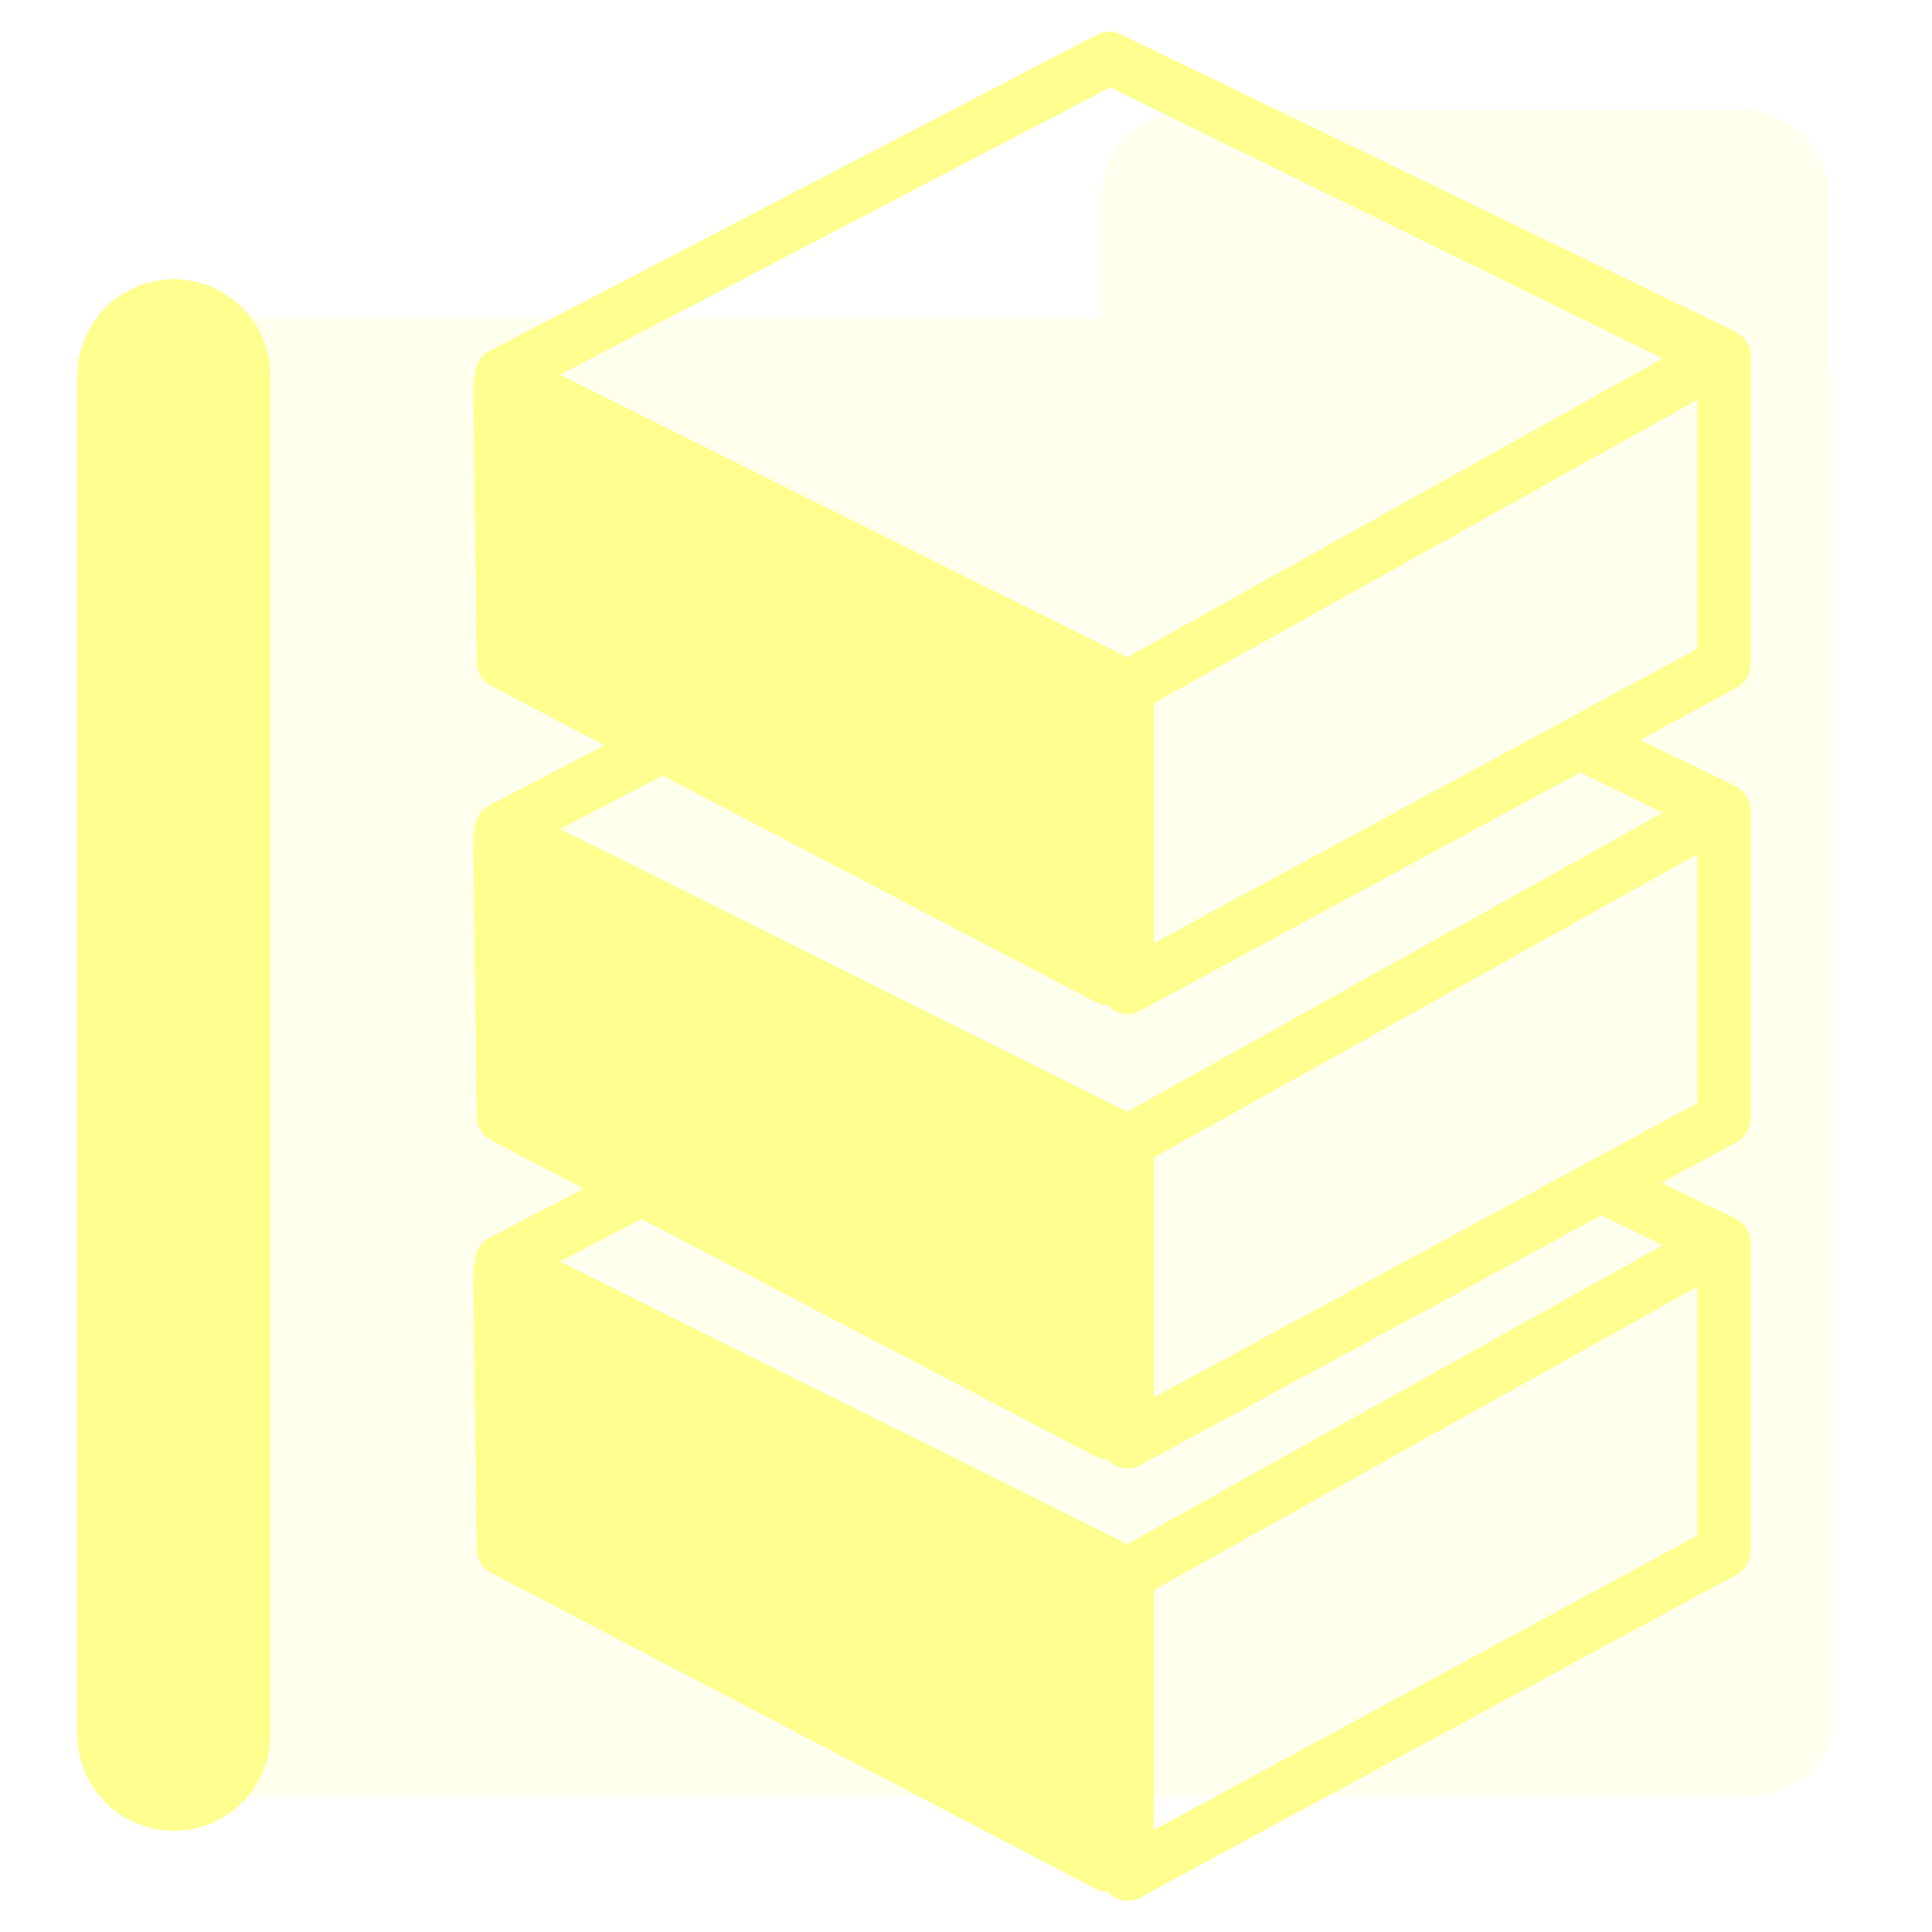
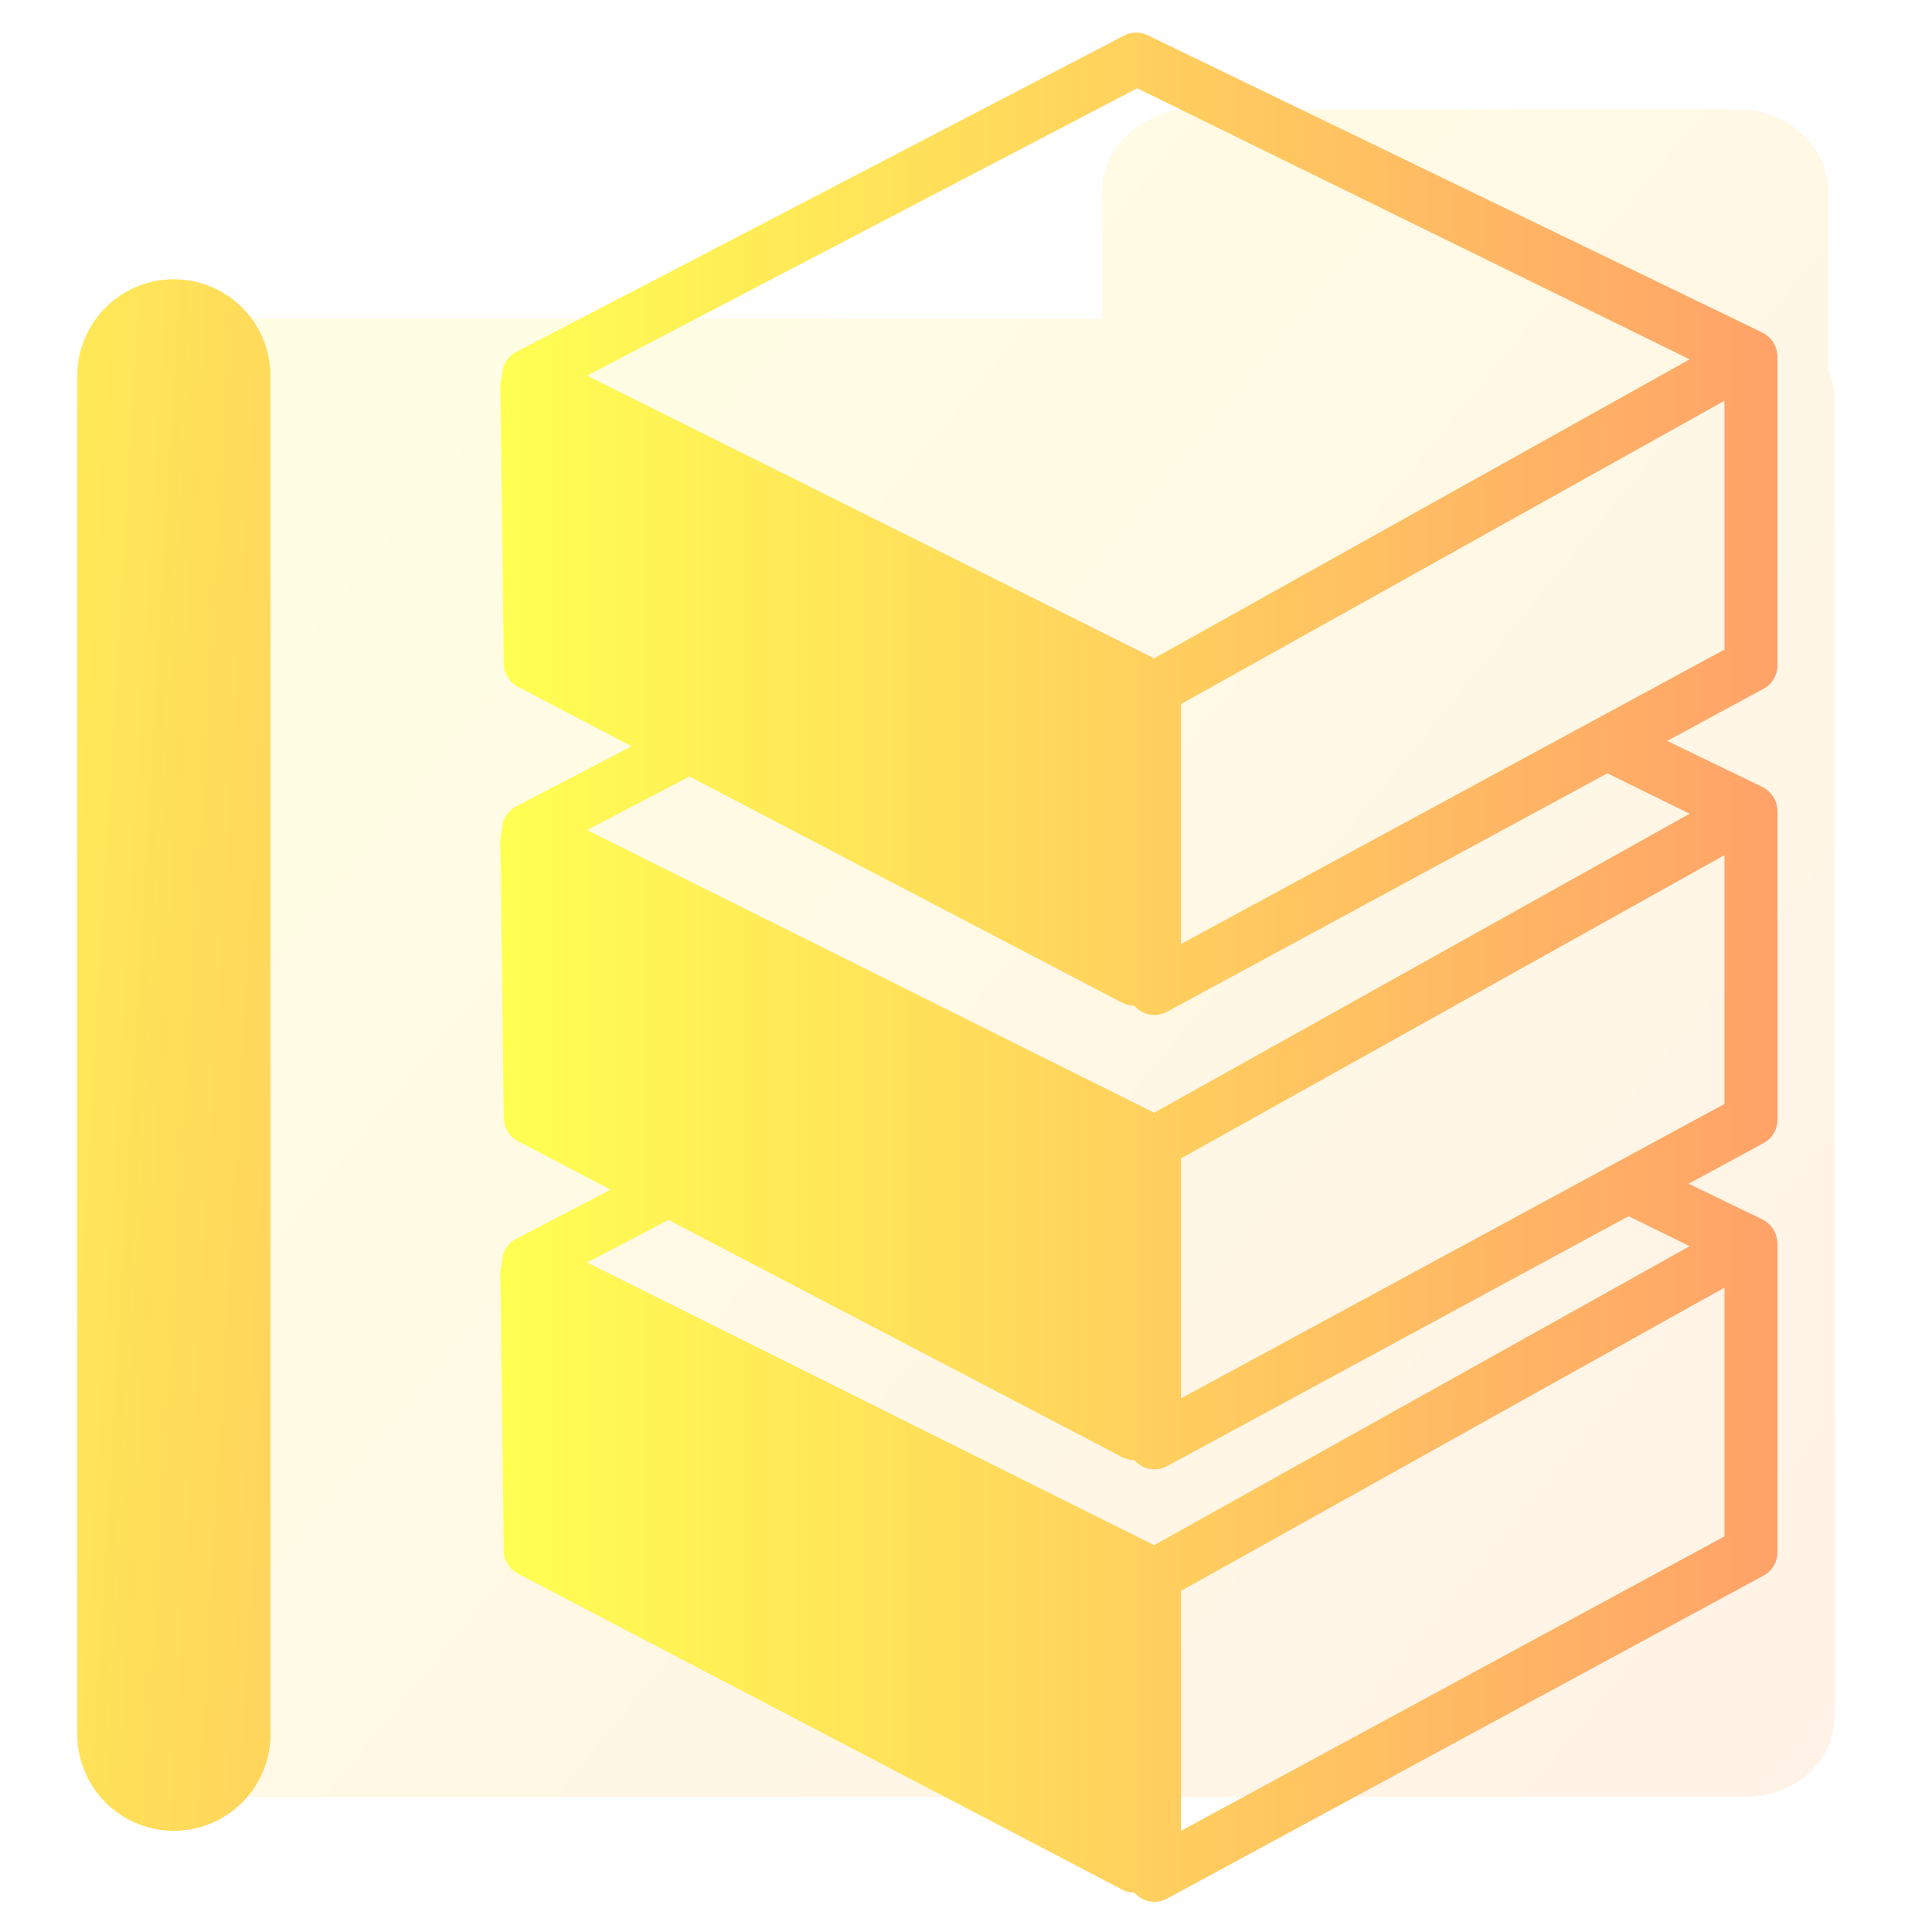
- <svg xmlns="http://www.w3.org/2000/svg" width="500" height="500" viewBox="0 0 500 500" version="1.1" id="svg1" xml:space="preserve">
+ <svg xmlns="http://www.w3.org/2000/svg" xmlns:xlink="http://www.w3.org/1999/xlink" width="500" height="500" viewBox="0 0 500 500" version="1.1" id="svg1" xml:space="preserve">
  <defs id="defs1">
    <linearGradient id="swatch61">
      <stop style="stop-color:#5090d0;stop-opacity:1;" offset="0" id="stop61" />
    </linearGradient>
    <linearGradient id="swatch30">
      <stop style="stop-color:#f9f9f9;stop-opacity:1;" offset="0" id="stop30" />
    </linearGradient>
+     <linearGradient id="linearGradient9">
+       <stop style="stop-color:#ffff52;stop-opacity:1;" offset="0" id="stop8" />
+       <stop style="stop-color:#ffa269;stop-opacity:1;" offset="1" id="stop9" />
+     </linearGradient>
+     <linearGradient xlink:href="#linearGradient9" id="linearGradient6" x1="84.8" y1="397.717" x2="415.34" y2="397.717" gradientUnits="userSpaceOnUse" />
+     <linearGradient xlink:href="#linearGradient9" id="linearGradient7" x1="84.8" y1="286.06" x2="415.34" y2="286.06" gradientUnits="userSpaceOnUse" />
+     <linearGradient xlink:href="#linearGradient9" id="linearGradient8" x1="84.799" y1="138.431" x2="415.34" y2="138.431" gradientUnits="userSpaceOnUse" />
+     <linearGradient xlink:href="#linearGradient9" id="linearGradient3" x1="-63.655" y1="194.04" x2="257.252" y2="212.74" gradientUnits="userSpaceOnUse" />
+     <linearGradient xlink:href="#linearGradient9" id="linearGradient10" x1="14.811" y1="54.824" x2="571.398" y2="510.825" gradientUnits="userSpaceOnUse" />
  </defs>
-   <path id="rect53-0" style="fill:#ffff90;fill-opacity:1;stroke:#ffff90;stroke-opacity:1;opacity:0.164;fill-rule:nonzero;stroke-width:22.062;stroke-linecap:butt;stroke-linejoin:round;stroke-dasharray:none;paint-order:markers fill stroke" d="m 462.687,104.22 c 0,-1.649 -0.591,-3.173 -1.547,-4.518 v -48.27 c 0,-5.973 -5.364,-10.781 -12.025,-10.781 H 307.184 c -6.662,0 -12.023,4.808 -12.023,10.781 v 43.391 H 51.088 c -6.721,0 -12.131,4.191 -12.131,9.396 v 341.684 c 0,5.205 5.41,9.395 12.131,9.395 H 450.557 c 6.721,0 12.131,-4.189 12.131,-9.395 z" transform="translate(1.014458,-1.319135)" />
-   <path style="fill:#ffff90;fill-opacity:1;stroke:#ffff90;stroke-opacity:1;opacity:1;stroke-width:50;stroke-linecap:round;stroke-linejoin:bevel;paint-order:markers fill stroke" d="M 43.979,450.132 V 98.591" id="path1-7" transform="translate(1.014458,-1.319135)" />
+   <path id="path3" style="opacity:0.164;color:#000000;fill:url(#linearGradient10);stroke-linejoin:round;-inkscape-stroke:none;paint-order:markers fill stroke" d="M 307.183 29.622 C 295.213 29.622 284.128 38.86 284.128 51.434 L 284.128 83.794 L 51.087 83.794 C 45.434 83.794 40.095 85.481 35.745 88.85 C 31.396 92.219 27.925 97.797 27.925 104.221 L 27.925 445.905 C 27.925 452.329 31.398 457.906 35.747 461.274 C 40.097 464.643 45.435 466.329 51.087 466.329 L 450.556 466.329 C 456.208 466.329 461.546 464.643 465.896 461.274 C 470.245 457.906 473.718 452.329 473.718 445.905 L 473.718 104.221 C 473.718 101.656 473.057 99.358 472.171 97.245 L 472.171 51.434 C 472.171 38.858 461.084 29.622 449.114 29.622 L 307.183 29.622 z " transform="translate(1.014458,-1.319135)" />
+   <path style="fill:none;fill-opacity:1;stroke:url(#linearGradient3);stroke-opacity:1;opacity:1;stroke-width:50;stroke-linecap:round;stroke-linejoin:bevel;paint-order:markers fill stroke" d="M 43.979,450.132 V 98.591" id="path1-7" transform="translate(1.014458,-1.319135)" />
  <g id="layer2">
-     <path id="path1" style="opacity:1;fill:#ffff90;fill-opacity:1;stroke:none;stroke-width:4.574;stroke-opacity:1" d="m 171.003,297.253 -44.276,23.047 c -2.307,1.161 -3.763,3.52 -3.777,6.093 0,0.041 0.019,0.078 0.019,0.115 -0.279,0.763 -0.481,1.567 -0.476,2.408 l 0.91,72.069 c 0.014,2.514 1.401,4.817 3.612,6.006 l 156.36,81.751 c 1.021,0.544 2.139,0.818 3.255,0.818 h 0.013 c 0.471,0.535 0.998,1.037 1.625,1.412 1.08,0.644 2.298,0.968 3.52,0.968 1.126,0 2.242,-0.28 3.259,-0.828 l 154.384,-83.602 c 2.215,-1.202 3.602,-3.519 3.602,-6.028 V 321.511 c 0,-0.059 -0.023,-0.114 -0.023,-0.178 -0.005,-0.05 0.013,-0.095 0.013,-0.15 -0.009,-0.197 -0.086,-0.376 -0.1,-0.568 -0.059,-0.375 -0.102,-0.749 -0.216,-1.11 -0.082,-0.251 -0.187,-0.474 -0.292,-0.717 -0.142,-0.32 -0.284,-0.636 -0.476,-0.928 -0.142,-0.229 -0.312,-0.434 -0.481,-0.644 -0.215,-0.265 -0.439,-0.513 -0.696,-0.746 -0.201,-0.183 -0.417,-0.347 -0.646,-0.507 -0.146,-0.101 -0.269,-0.243 -0.429,-0.334 -0.146,-0.091 -0.316,-0.129 -0.476,-0.207 -0.133,-0.069 -0.238,-0.163 -0.371,-0.223 l -31.842,-15.402 -14.923,8.615 28.232,13.853 -138.596,77.377 -146.768,-73.155 40.656,-21.238 z m 268.3,35.74 v 64.384 l -140.652,76.199 v -62.096 z" />
-     <path id="path4" style="fill:#ffff90;fill-opacity:1;stroke:none;stroke-width:4.574;stroke-opacity:1" d="m 412.831,185.86 -14.895,8.601 32.371,15.883 -138.596,77.377 -146.768,-73.153 32.952,-17.215 -15.31,-7.639 -35.859,18.666 c -2.307,1.161 -3.763,3.518 -3.777,6.091 0,0.041 0.019,0.078 0.019,0.115 -0.279,0.763 -0.481,1.569 -0.476,2.41 l 0.91,72.067 c 0.014,2.514 1.401,4.817 3.612,6.006 l 156.36,81.751 c 1.021,0.544 2.139,0.818 3.255,0.818 h 0.013 c 0.471,0.535 0.998,1.037 1.625,1.412 1.08,0.644 2.298,0.97 3.52,0.97 1.126,0 2.242,-0.28 3.259,-0.828 l 154.384,-83.602 c 2.215,-1.202 3.602,-3.519 3.602,-6.028 V 209.59 c 0,-0.059 -0.023,-0.114 -0.023,-0.178 -0.005,-0.05 0.013,-0.097 0.013,-0.152 -0.009,-0.197 -0.086,-0.375 -0.1,-0.567 -0.059,-0.375 -0.102,-0.749 -0.216,-1.11 -0.082,-0.251 -0.187,-0.476 -0.292,-0.718 -0.142,-0.32 -0.284,-0.636 -0.476,-0.928 -0.142,-0.229 -0.312,-0.434 -0.481,-0.644 -0.215,-0.265 -0.439,-0.511 -0.696,-0.744 -0.201,-0.183 -0.417,-0.348 -0.646,-0.508 -0.146,-0.101 -0.269,-0.241 -0.429,-0.332 -0.146,-0.091 -0.316,-0.129 -0.476,-0.207 -0.133,-0.069 -0.238,-0.165 -0.371,-0.224 z m 26.471,35.21 v 64.386 l -140.652,76.197 v -62.094 z" />
-     <path d="m 122.493,99.402 0.911,72.068 c 0.014,2.514 1.401,4.817 3.611,6.006 l 156.361,81.751 c 1.021,0.544 2.138,0.818 3.254,0.818 h 0.014 c 0.471,0.535 0.998,1.037 1.625,1.412 1.08,0.644 2.298,0.969 3.52,0.969 1.126,0 2.243,-0.279 3.259,-0.827 l 154.383,-83.602 c 2.215,-1.202 3.602,-3.519 3.602,-6.028 V 91.998 c 0,-0.059 -0.023,-0.114 -0.023,-0.178 -0.005,-0.05 0.014,-0.096 0.014,-0.151 -0.009,-0.197 -0.087,-0.375 -0.101,-0.567 -0.059,-0.375 -0.101,-0.75 -0.215,-1.111 -0.082,-0.251 -0.188,-0.475 -0.293,-0.718 -0.142,-0.32 -0.284,-0.635 -0.476,-0.928 -0.142,-0.229 -0.311,-0.434 -0.481,-0.644 -0.215,-0.265 -0.439,-0.512 -0.696,-0.745 -0.201,-0.183 -0.417,-0.347 -0.645,-0.507 -0.146,-0.101 -0.27,-0.242 -0.43,-0.334 -0.146,-0.091 -0.316,-0.128 -0.476,-0.206 -0.133,-0.069 -0.238,-0.165 -0.371,-0.224 L 289.747,8.734 c -1.854,-0.782 -3.955,-0.708 -5.758,0.192 l -157.263,81.861 c -2.307,1.161 -3.762,3.519 -3.776,6.092 0,0.041 0.018,0.078 0.018,0.114 -0.279,0.763 -0.481,1.568 -0.476,2.409 z M 430.308,92.752 291.711,170.129 144.944,96.975 287.326,22.596 Z m -131.658,151.31 v -62.096 L 439.302,103.479 v 64.385 z" id="path6" style="opacity:1;fill:#ffff90;fill-opacity:1;stroke:none;stroke-width:4.574;stroke-opacity:1" />
+     <g id="layer1" transform="translate(44.67656,-2.872772)">
+       <path id="path1" style="opacity:1;fill:url(#linearGradient6);fill-opacity:1;stroke:none;stroke-width:4.574;stroke-opacity:1" d="M 133.309,300.374 89.033,323.421 c -2.307,1.161 -3.763,3.52 -3.777,6.093 0,0.041 0.019,0.078 0.019,0.115 -0.279,0.763 -0.481,1.567 -0.476,2.408 l 0.91,72.069 c 0.014,2.514 1.401,4.817 3.612,6.006 l 156.36,81.751 c 1.021,0.544 2.139,0.818 3.255,0.818 h 0.013 c 0.471,0.535 0.998,1.037 1.625,1.412 1.08,0.644 2.298,0.968 3.52,0.968 1.126,0 2.242,-0.28 3.259,-0.828 L 411.738,410.63 c 2.215,-1.202 3.602,-3.519 3.602,-6.028 v -79.97 c 0,-0.059 -0.023,-0.114 -0.023,-0.178 -0.005,-0.05 0.013,-0.095 0.013,-0.15 -0.009,-0.197 -0.086,-0.376 -0.1,-0.568 -0.059,-0.375 -0.102,-0.749 -0.216,-1.11 -0.082,-0.251 -0.187,-0.474 -0.292,-0.717 -0.142,-0.32 -0.284,-0.636 -0.476,-0.928 -0.142,-0.229 -0.312,-0.434 -0.481,-0.644 -0.215,-0.265 -0.439,-0.513 -0.696,-0.746 -0.201,-0.183 -0.417,-0.347 -0.646,-0.507 -0.146,-0.101 -0.269,-0.243 -0.429,-0.334 -0.146,-0.091 -0.316,-0.129 -0.476,-0.207 -0.133,-0.069 -0.238,-0.163 -0.371,-0.223 l -31.842,-15.402 -14.923,8.615 28.232,13.853 -138.596,77.377 -146.768,-73.155 40.656,-21.238 z m 268.3,35.74 v 64.384 L 260.956,476.697 v -62.096 z" />
+       <path id="path4" style="fill:url(#linearGradient7);fill-opacity:1;stroke:none;stroke-width:4.574;stroke-opacity:1" d="m 375.138,188.981 -14.895,8.601 32.371,15.883 -138.596,77.377 -146.768,-73.153 32.952,-17.215 -15.31,-7.639 -35.859,18.666 c -2.307,1.161 -3.763,3.518 -3.777,6.091 0,0.041 0.019,0.078 0.019,0.115 -0.279,0.763 -0.481,1.569 -0.476,2.41 l 0.91,72.067 c 0.014,2.514 1.401,4.817 3.612,6.006 l 156.36,81.751 c 1.021,0.544 2.139,0.818 3.255,0.818 h 0.013 c 0.471,0.535 0.998,1.037 1.625,1.412 1.08,0.644 2.298,0.97 3.52,0.97 1.126,0 2.242,-0.28 3.259,-0.828 L 411.738,298.71 c 2.215,-1.202 3.602,-3.519 3.602,-6.028 v -79.97 c 0,-0.059 -0.023,-0.114 -0.023,-0.178 -0.005,-0.05 0.013,-0.097 0.013,-0.152 -0.009,-0.197 -0.086,-0.375 -0.1,-0.567 -0.059,-0.375 -0.102,-0.749 -0.216,-1.11 -0.082,-0.251 -0.187,-0.476 -0.292,-0.718 -0.142,-0.32 -0.284,-0.636 -0.476,-0.928 -0.142,-0.229 -0.312,-0.434 -0.481,-0.644 -0.215,-0.265 -0.439,-0.511 -0.696,-0.744 -0.201,-0.183 -0.417,-0.348 -0.646,-0.508 -0.146,-0.101 -0.269,-0.241 -0.429,-0.332 -0.146,-0.091 -0.316,-0.129 -0.476,-0.207 -0.133,-0.069 -0.238,-0.165 -0.371,-0.224 z m 26.471,35.21 v 64.386 L 260.956,364.774 V 302.68 Z" />
+       <path d="m 84.799,102.523 0.911,72.068 c 0.014,2.514 1.401,4.817 3.611,6.006 l 156.361,81.751 c 1.021,0.544 2.138,0.818 3.254,0.818 h 0.014 c 0.471,0.535 0.998,1.037 1.625,1.412 1.08,0.644 2.298,0.969 3.52,0.969 1.126,0 2.243,-0.279 3.259,-0.827 l 154.383,-83.602 c 2.215,-1.202 3.602,-3.519 3.602,-6.028 V 95.119 c 0,-0.059 -0.023,-0.114 -0.023,-0.178 -0.005,-0.05 0.014,-0.096 0.014,-0.151 -0.009,-0.197 -0.087,-0.375 -0.101,-0.567 -0.059,-0.375 -0.101,-0.75 -0.215,-1.111 -0.082,-0.251 -0.188,-0.475 -0.293,-0.718 -0.142,-0.32 -0.284,-0.635 -0.476,-0.928 -0.142,-0.229 -0.311,-0.434 -0.481,-0.644 -0.215,-0.265 -0.439,-0.512 -0.696,-0.745 -0.201,-0.183 -0.417,-0.347 -0.645,-0.507 -0.146,-0.101 -0.27,-0.242 -0.43,-0.334 -0.146,-0.091 -0.316,-0.128 -0.476,-0.206 -0.133,-0.069 -0.238,-0.165 -0.371,-0.224 L 252.054,11.855 c -1.854,-0.782 -3.955,-0.708 -5.758,0.192 L 89.033,93.907 c -2.307,1.161 -3.762,3.519 -3.776,6.092 0,0.041 0.018,0.078 0.018,0.114 -0.279,0.763 -0.481,1.568 -0.476,2.409 z M 392.614,95.873 254.018,173.25 107.25,100.096 249.633,25.717 Z m -131.658,151.31 v -62.096 l 140.652,-78.488 v 64.385 z" id="path6" style="opacity:1;fill:url(#linearGradient8);fill-opacity:1;stroke:none;stroke-width:4.574;stroke-opacity:1" />
+     </g>
  </g>
</svg>
